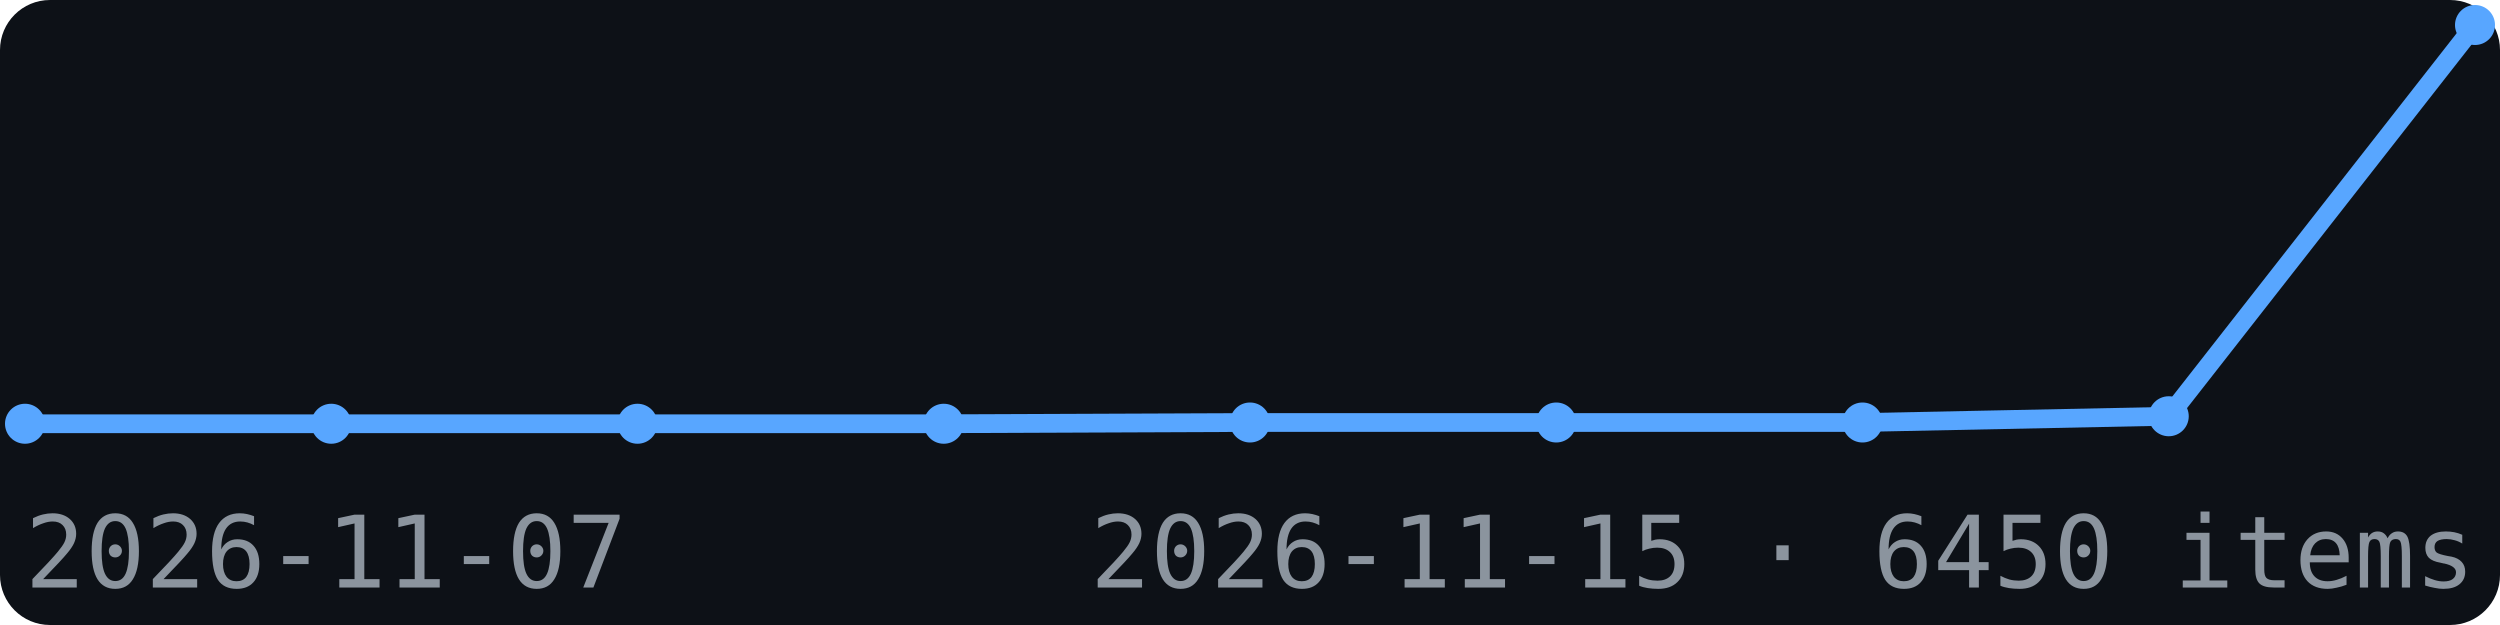
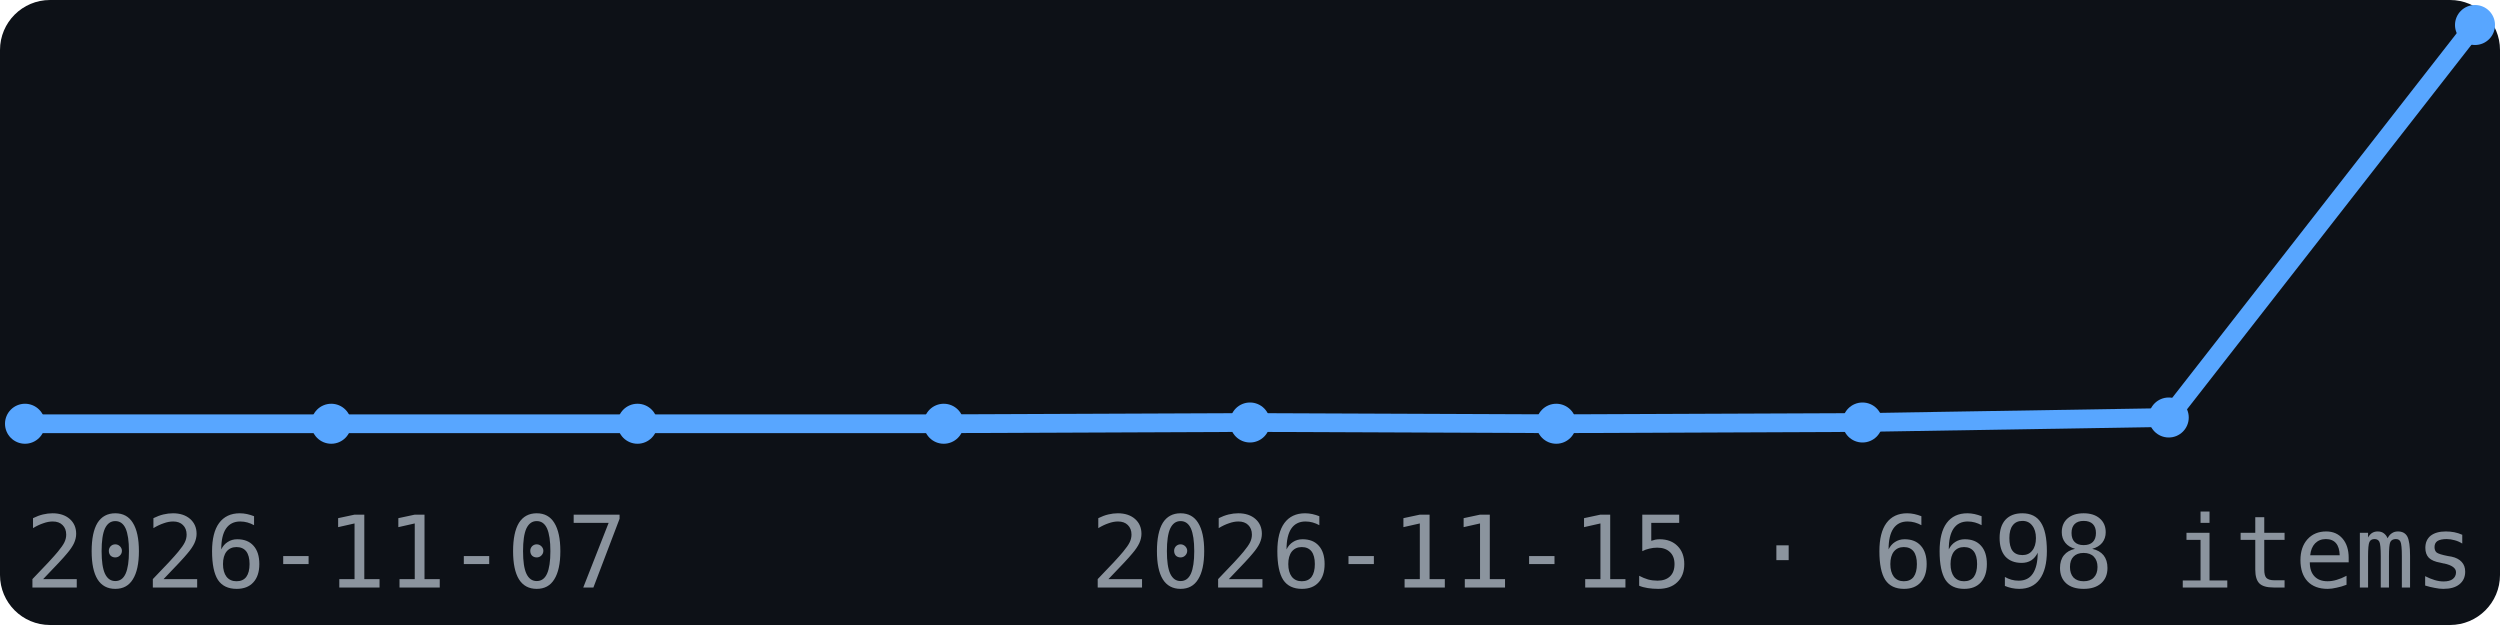
<svg xmlns="http://www.w3.org/2000/svg" width="200" height="50" viewBox="0 0 200 50" font-family="monospace">
  <rect width="200" height="50" fill="#0d1117" rx="4" />
-   <polyline points="2.0,33.9 26.5,33.9 51.0,33.9 75.5,33.9 100.0,33.8 124.5,33.8 149.0,33.8 173.5,33.3 198.0,2.0" fill="none" stroke="#58a6ff" stroke-width="1.5" />
+   <polyline points="2.0,33.9 26.5,33.9 51.0,33.9 75.5,33.9 100.0,33.8 124.5,33.9 149.0,33.8 173.5,33.4 198.0,2.0" fill="none" stroke="#58a6ff" stroke-width="1.5" />
  <circle cx="2.0" cy="33.9" r="1.6" fill="#58a6ff" />
  <circle cx="26.5" cy="33.9" r="1.6" fill="#58a6ff" />
  <circle cx="51.0" cy="33.9" r="1.6" fill="#58a6ff" />
  <circle cx="75.5" cy="33.9" r="1.6" fill="#58a6ff" />
  <circle cx="100.0" cy="33.8" r="1.6" fill="#58a6ff" />
-   <circle cx="124.5" cy="33.8" r="1.6" fill="#58a6ff" />
+   <circle cx="124.5" cy="33.9" r="1.6" fill="#58a6ff" />
  <circle cx="149.0" cy="33.8" r="1.6" fill="#58a6ff" />
-   <circle cx="173.5" cy="33.3" r="1.6" fill="#58a6ff" />
+   <circle cx="173.5" cy="33.4" r="1.6" fill="#58a6ff" />
  <circle cx="198.0" cy="2.0" r="1.6" fill="#58a6ff" />
  <text x="2" y="47" font-size="8" fill="#8b949e">2026-11-07</text>
-   <text x="198" y="47" font-size="8" fill="#8b949e" text-anchor="end">2026-11-15 · 6450 items</text>
+   <text x="198" y="47" font-size="8" fill="#8b949e" text-anchor="end">2026-11-15 · 6698 items</text>
</svg>
